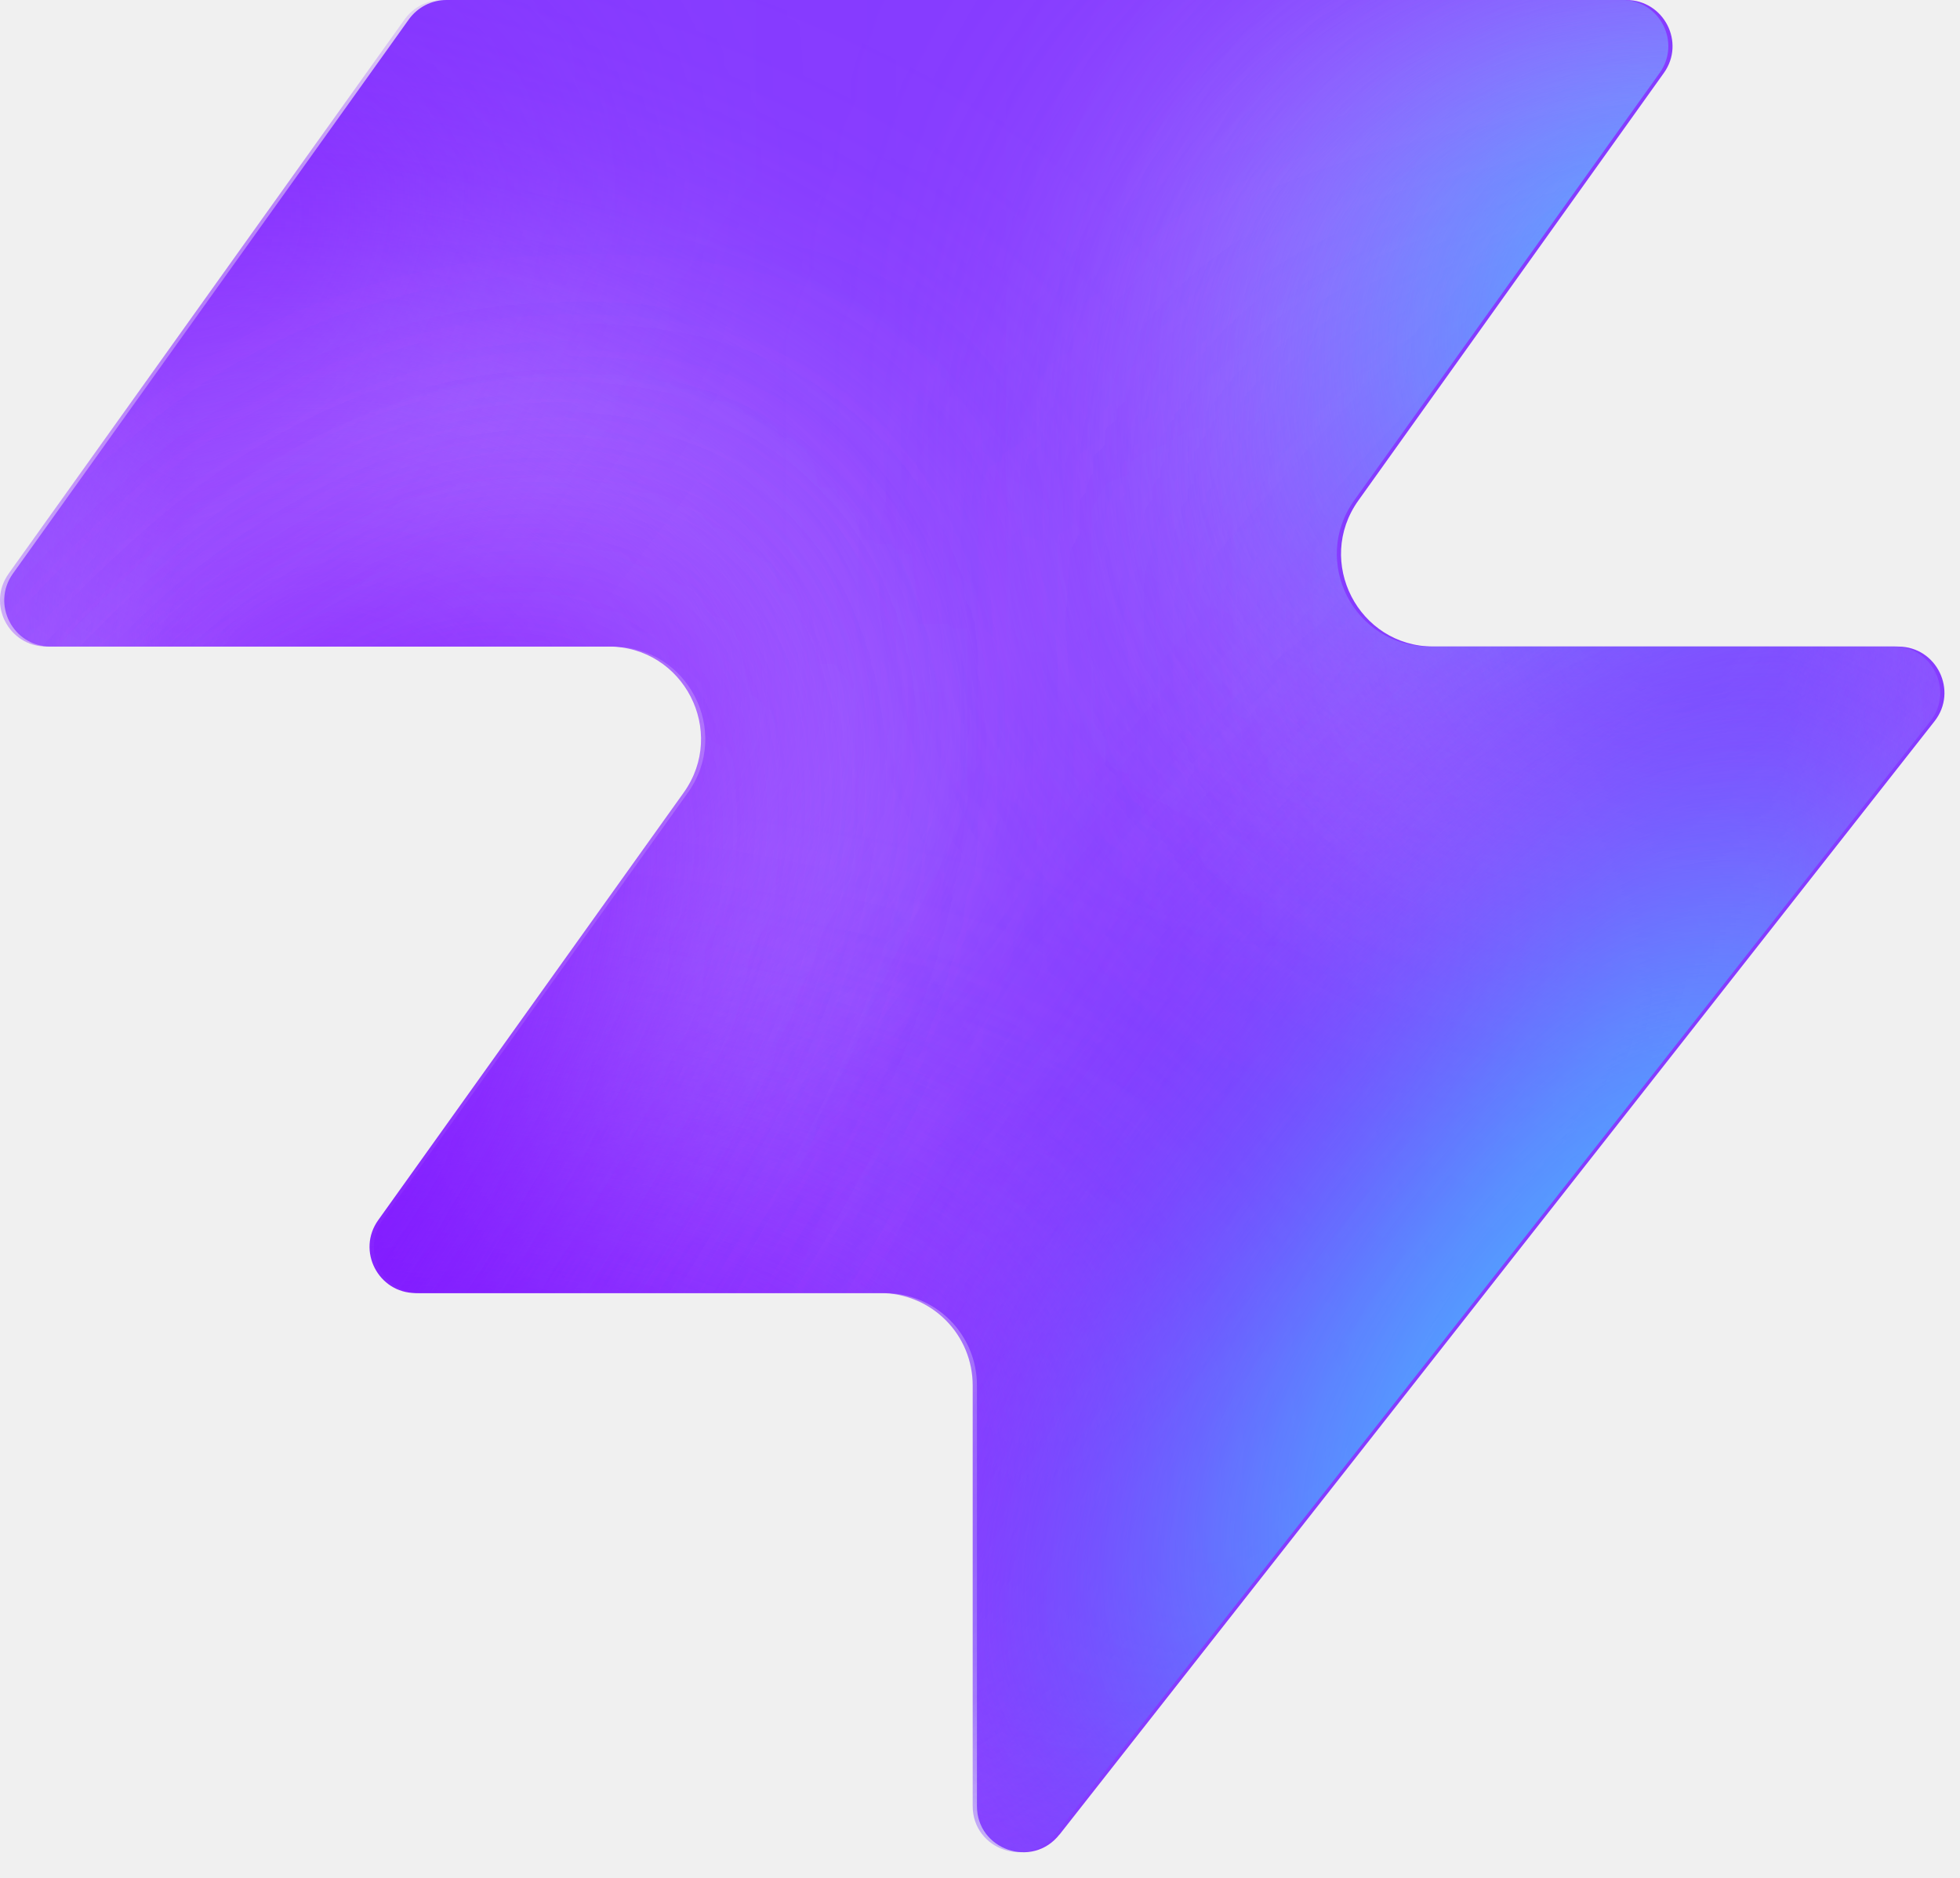
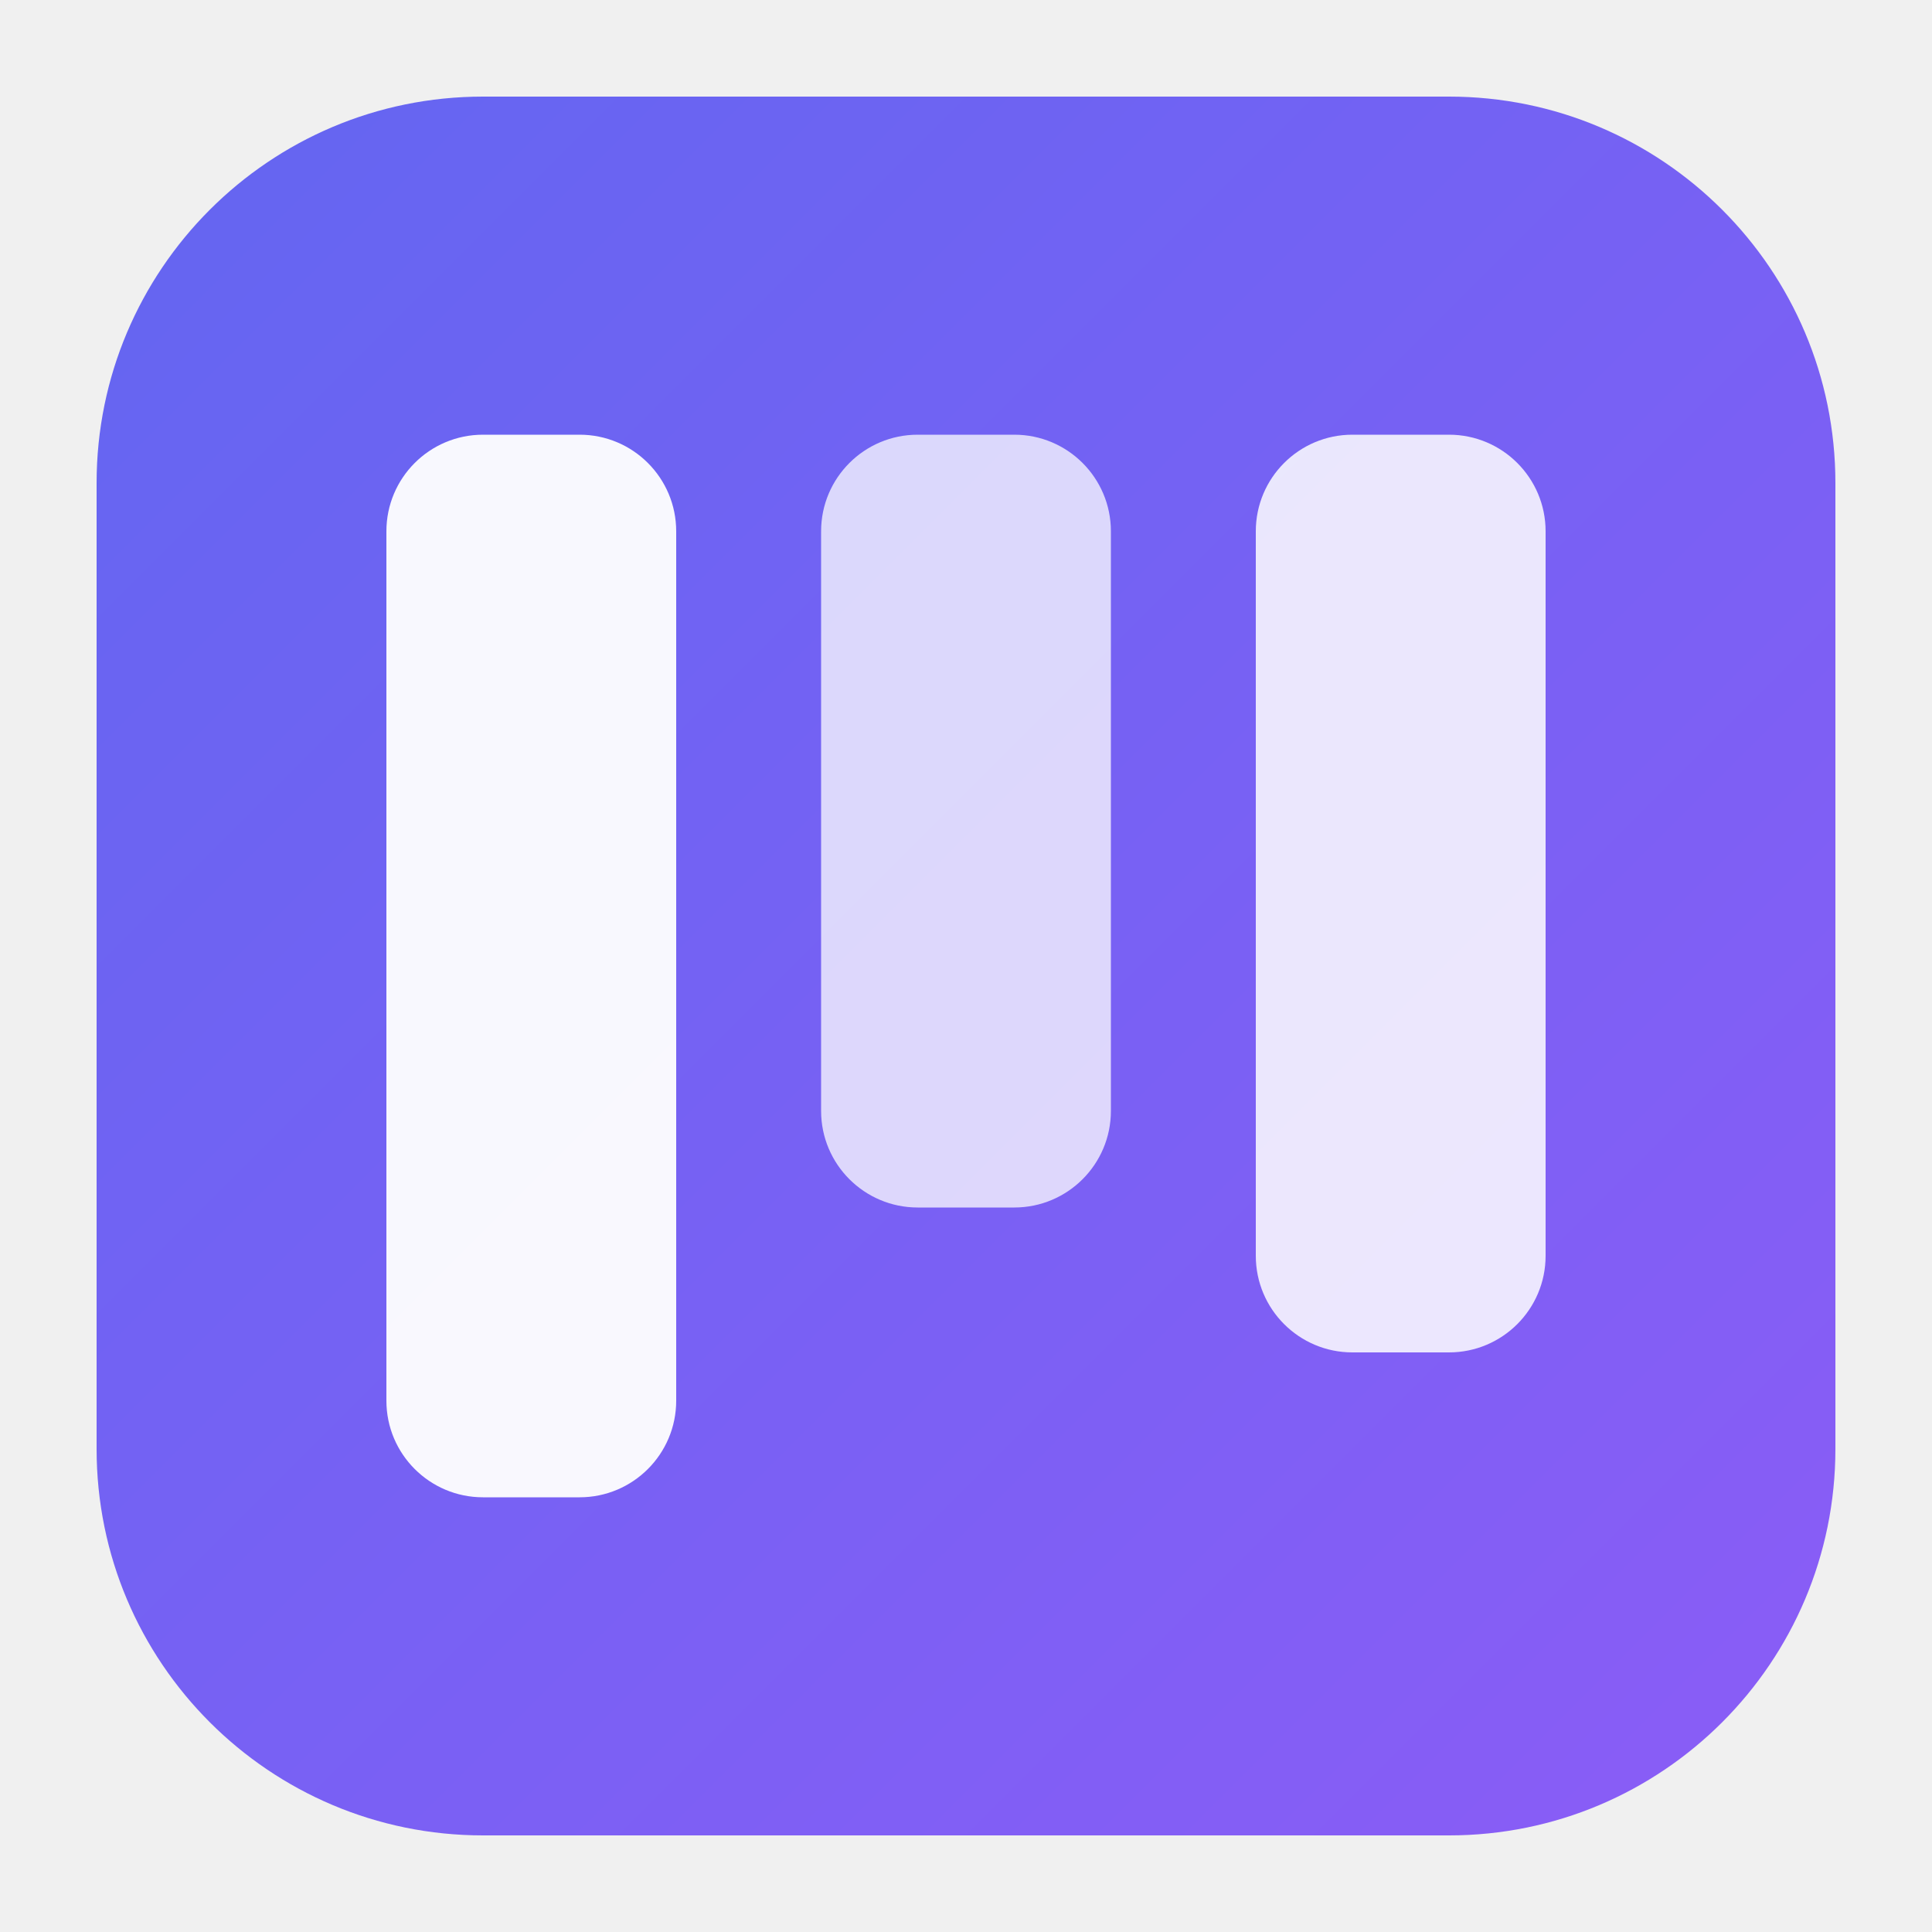
- <svg xmlns="http://www.w3.org/2000/svg" width="48" height="46" fill="none" viewBox="0 0 48 46">
-   <path fill="#863bff" d="M25.946 44.938c-.664.845-2.021.375-2.021-.698V33.937a2.26 2.26 0 0 0-2.262-2.262H10.287c-.92 0-1.456-1.04-.92-1.788l7.48-10.471c1.07-1.497 0-3.578-1.842-3.578H1.237c-.92 0-1.456-1.04-.92-1.788L10.013.474c.214-.297.556-.474.92-.474h28.894c.92 0 1.456 1.04.92 1.788l-7.48 10.471c-1.07 1.498 0 3.579 1.842 3.579h11.377c.943 0 1.473 1.088.89 1.83L25.947 44.94z" style="fill:#863bff;fill:color(display-p3 .525 .23 1);fill-opacity:1" />
-   <mask id="a" width="48" height="46" x="0" y="0" maskUnits="userSpaceOnUse" style="mask-type:alpha">
-     <path fill="#000" d="M25.842 44.938c-.664.844-2.021.375-2.021-.698V33.937a2.26 2.26 0 0 0-2.262-2.262H10.183c-.92 0-1.456-1.04-.92-1.788l7.48-10.471c1.07-1.498 0-3.579-1.842-3.579H1.133c-.92 0-1.456-1.04-.92-1.787L9.91.473c.214-.297.556-.474.92-.474h28.894c.92 0 1.456 1.04.92 1.788l-7.48 10.471c-1.07 1.498 0 3.578 1.842 3.578h11.377c.943 0 1.473 1.088.89 1.832L25.843 44.94z" style="fill:#000;fill-opacity:1" />
-   </mask>
-   <g mask="url(#a)">
-     <g filter="url(#b)">
-       <ellipse cx="5.508" cy="14.704" fill="#ede6ff" rx="5.508" ry="14.704" style="fill:#ede6ff;fill:color(display-p3 .927 .903 1);fill-opacity:1" transform="matrix(.00324 1 1 -.00324 -4.47 31.516)" />
-     </g>
-     <g filter="url(#c)">
-       <ellipse cx="10.399" cy="29.851" fill="#ede6ff" rx="10.399" ry="29.851" style="fill:#ede6ff;fill:color(display-p3 .927 .903 1);fill-opacity:1" transform="matrix(.00324 1 1 -.00324 -39.328 7.883)" />
-     </g>
-     <g filter="url(#d)">
-       <ellipse cx="5.508" cy="30.487" fill="#7e14ff" rx="5.508" ry="30.487" style="fill:#7e14ff;fill:color(display-p3 .492 .077 1);fill-opacity:1" transform="rotate(89.814 -25.913 -14.639)scale(1 -1)" />
-     </g>
-     <g filter="url(#e)">
-       <ellipse cx="5.508" cy="30.599" fill="#7e14ff" rx="5.508" ry="30.599" style="fill:#7e14ff;fill:color(display-p3 .492 .077 1);fill-opacity:1" transform="rotate(89.814 -32.644 -3.334)scale(1 -1)" />
-     </g>
-     <g filter="url(#f)">
-       <ellipse cx="5.508" cy="30.599" fill="#7e14ff" rx="5.508" ry="30.599" style="fill:#7e14ff;fill:color(display-p3 .492 .077 1);fill-opacity:1" transform="matrix(.00324 1 1 -.00324 -34.34 30.47)" />
-     </g>
-     <g filter="url(#g)">
-       <ellipse cx="14.072" cy="22.078" fill="#ede6ff" rx="14.072" ry="22.078" style="fill:#ede6ff;fill:color(display-p3 .927 .903 1);fill-opacity:1" transform="rotate(93.35 24.506 48.493)scale(-1 1)" />
-     </g>
-     <g filter="url(#h)">
-       <ellipse cx="3.47" cy="21.501" fill="#7e14ff" rx="3.47" ry="21.501" style="fill:#7e14ff;fill:color(display-p3 .492 .077 1);fill-opacity:1" transform="rotate(89.009 28.708 47.59)scale(-1 1)" />
-     </g>
-     <g filter="url(#i)">
-       <ellipse cx="3.47" cy="21.501" fill="#7e14ff" rx="3.47" ry="21.501" style="fill:#7e14ff;fill:color(display-p3 .492 .077 1);fill-opacity:1" transform="rotate(89.009 28.708 47.59)scale(-1 1)" />
-     </g>
-     <g filter="url(#j)">
-       <ellipse cx=".387" cy="8.972" fill="#7e14ff" rx="4.407" ry="29.108" style="fill:#7e14ff;fill:color(display-p3 .492 .077 1);fill-opacity:1" transform="rotate(39.51 .387 8.972)" />
-     </g>
-     <g filter="url(#k)">
-       <ellipse cx="47.523" cy="-6.092" fill="#7e14ff" rx="4.407" ry="29.108" style="fill:#7e14ff;fill:color(display-p3 .492 .077 1);fill-opacity:1" transform="rotate(37.892 47.523 -6.092)" />
-     </g>
-     <g filter="url(#l)">
-       <ellipse cx="41.412" cy="6.333" fill="#47bfff" rx="5.971" ry="9.665" style="fill:#47bfff;fill:color(display-p3 .28 .748 1);fill-opacity:1" transform="rotate(37.892 41.412 6.333)" />
-     </g>
-     <g filter="url(#m)">
-       <ellipse cx="-1.879" cy="38.332" fill="#7e14ff" rx="4.407" ry="29.108" style="fill:#7e14ff;fill:color(display-p3 .492 .077 1);fill-opacity:1" transform="rotate(37.892 -1.88 38.332)" />
-     </g>
-     <g filter="url(#n)">
-       <ellipse cx="-1.879" cy="38.332" fill="#7e14ff" rx="4.407" ry="29.108" style="fill:#7e14ff;fill:color(display-p3 .492 .077 1);fill-opacity:1" transform="rotate(37.892 -1.88 38.332)" />
-     </g>
-     <g filter="url(#o)">
-       <ellipse cx="35.651" cy="29.907" fill="#7e14ff" rx="4.407" ry="29.108" style="fill:#7e14ff;fill:color(display-p3 .492 .077 1);fill-opacity:1" transform="rotate(37.892 35.651 29.907)" />
-     </g>
-     <g filter="url(#p)">
-       <ellipse cx="38.418" cy="32.4" fill="#47bfff" rx="5.971" ry="15.297" style="fill:#47bfff;fill:color(display-p3 .28 .748 1);fill-opacity:1" transform="rotate(37.892 38.418 32.4)" />
-     </g>
-   </g>
+ <svg xmlns="http://www.w3.org/2000/svg" width="40" height="40" viewBox="0 0 40 40" fill="none">
+   <rect x="2" y="2" width="36" height="36" rx="8" fill="url(#g)" />
+   <rect x="8" y="9" width="6" height="22" rx="2" fill="white" opacity="0.95" />
+   <rect x="17" y="9" width="6" height="16" rx="2" fill="white" opacity="0.75" />
+   <rect x="26" y="9" width="6" height="19" rx="2" fill="white" opacity="0.85" />
  <defs>
-     <filter id="b" width="60.045" height="41.654" x="-19.77" y="16.149" color-interpolation-filters="sRGB" filterUnits="userSpaceOnUse">
-       <feFlood flood-opacity="0" result="BackgroundImageFix" />
-       <feBlend in="SourceGraphic" in2="BackgroundImageFix" result="shape" />
-       <feGaussianBlur result="effect1_foregroundBlur_2002_17158" stdDeviation="7.659" />
-     </filter>
-     <filter id="c" width="90.34" height="51.437" x="-54.613" y="-7.533" color-interpolation-filters="sRGB" filterUnits="userSpaceOnUse">
-       <feFlood flood-opacity="0" result="BackgroundImageFix" />
-       <feBlend in="SourceGraphic" in2="BackgroundImageFix" result="shape" />
-       <feGaussianBlur result="effect1_foregroundBlur_2002_17158" stdDeviation="7.659" />
-     </filter>
-     <filter id="d" width="79.355" height="29.4" x="-49.64" y="2.03" color-interpolation-filters="sRGB" filterUnits="userSpaceOnUse">
-       <feFlood flood-opacity="0" result="BackgroundImageFix" />
-       <feBlend in="SourceGraphic" in2="BackgroundImageFix" result="shape" />
-       <feGaussianBlur result="effect1_foregroundBlur_2002_17158" stdDeviation="4.596" />
-     </filter>
-     <filter id="e" width="79.579" height="29.4" x="-45.045" y="20.029" color-interpolation-filters="sRGB" filterUnits="userSpaceOnUse">
-       <feFlood flood-opacity="0" result="BackgroundImageFix" />
-       <feBlend in="SourceGraphic" in2="BackgroundImageFix" result="shape" />
-       <feGaussianBlur result="effect1_foregroundBlur_2002_17158" stdDeviation="4.596" />
-     </filter>
-     <filter id="f" width="79.579" height="29.4" x="-43.513" y="21.178" color-interpolation-filters="sRGB" filterUnits="userSpaceOnUse">
-       <feFlood flood-opacity="0" result="BackgroundImageFix" />
-       <feBlend in="SourceGraphic" in2="BackgroundImageFix" result="shape" />
-       <feGaussianBlur result="effect1_foregroundBlur_2002_17158" stdDeviation="4.596" />
-     </filter>
-     <filter id="g" width="74.749" height="58.852" x="15.756" y="-17.901" color-interpolation-filters="sRGB" filterUnits="userSpaceOnUse">
-       <feFlood flood-opacity="0" result="BackgroundImageFix" />
-       <feBlend in="SourceGraphic" in2="BackgroundImageFix" result="shape" />
-       <feGaussianBlur result="effect1_foregroundBlur_2002_17158" stdDeviation="7.659" />
-     </filter>
-     <filter id="h" width="61.377" height="25.362" x="23.548" y="2.284" color-interpolation-filters="sRGB" filterUnits="userSpaceOnUse">
-       <feFlood flood-opacity="0" result="BackgroundImageFix" />
-       <feBlend in="SourceGraphic" in2="BackgroundImageFix" result="shape" />
-       <feGaussianBlur result="effect1_foregroundBlur_2002_17158" stdDeviation="4.596" />
-     </filter>
-     <filter id="i" width="61.377" height="25.362" x="23.548" y="2.284" color-interpolation-filters="sRGB" filterUnits="userSpaceOnUse">
-       <feFlood flood-opacity="0" result="BackgroundImageFix" />
-       <feBlend in="SourceGraphic" in2="BackgroundImageFix" result="shape" />
-       <feGaussianBlur result="effect1_foregroundBlur_2002_17158" stdDeviation="4.596" />
-     </filter>
-     <filter id="j" width="56.045" height="63.649" x="-27.636" y="-22.853" color-interpolation-filters="sRGB" filterUnits="userSpaceOnUse">
-       <feFlood flood-opacity="0" result="BackgroundImageFix" />
-       <feBlend in="SourceGraphic" in2="BackgroundImageFix" result="shape" />
-       <feGaussianBlur result="effect1_foregroundBlur_2002_17158" stdDeviation="4.596" />
-     </filter>
-     <filter id="k" width="54.814" height="64.646" x="20.116" y="-38.415" color-interpolation-filters="sRGB" filterUnits="userSpaceOnUse">
-       <feFlood flood-opacity="0" result="BackgroundImageFix" />
-       <feBlend in="SourceGraphic" in2="BackgroundImageFix" result="shape" />
-       <feGaussianBlur result="effect1_foregroundBlur_2002_17158" stdDeviation="4.596" />
-     </filter>
-     <filter id="l" width="33.541" height="35.313" x="24.641" y="-11.323" color-interpolation-filters="sRGB" filterUnits="userSpaceOnUse">
-       <feFlood flood-opacity="0" result="BackgroundImageFix" />
-       <feBlend in="SourceGraphic" in2="BackgroundImageFix" result="shape" />
-       <feGaussianBlur result="effect1_foregroundBlur_2002_17158" stdDeviation="4.596" />
-     </filter>
-     <filter id="m" width="54.814" height="64.646" x="-29.286" y="6.009" color-interpolation-filters="sRGB" filterUnits="userSpaceOnUse">
-       <feFlood flood-opacity="0" result="BackgroundImageFix" />
-       <feBlend in="SourceGraphic" in2="BackgroundImageFix" result="shape" />
-       <feGaussianBlur result="effect1_foregroundBlur_2002_17158" stdDeviation="4.596" />
-     </filter>
-     <filter id="n" width="54.814" height="64.646" x="-29.286" y="6.009" color-interpolation-filters="sRGB" filterUnits="userSpaceOnUse">
-       <feFlood flood-opacity="0" result="BackgroundImageFix" />
-       <feBlend in="SourceGraphic" in2="BackgroundImageFix" result="shape" />
-       <feGaussianBlur result="effect1_foregroundBlur_2002_17158" stdDeviation="4.596" />
-     </filter>
-     <filter id="o" width="54.814" height="64.646" x="8.244" y="-2.416" color-interpolation-filters="sRGB" filterUnits="userSpaceOnUse">
-       <feFlood flood-opacity="0" result="BackgroundImageFix" />
-       <feBlend in="SourceGraphic" in2="BackgroundImageFix" result="shape" />
-       <feGaussianBlur result="effect1_foregroundBlur_2002_17158" stdDeviation="4.596" />
-     </filter>
-     <filter id="p" width="39.409" height="43.623" x="18.713" y="10.588" color-interpolation-filters="sRGB" filterUnits="userSpaceOnUse">
-       <feFlood flood-opacity="0" result="BackgroundImageFix" />
-       <feBlend in="SourceGraphic" in2="BackgroundImageFix" result="shape" />
-       <feGaussianBlur result="effect1_foregroundBlur_2002_17158" stdDeviation="4.596" />
-     </filter>
+     <linearGradient id="g" x1="2" y1="2" x2="38" y2="38" gradientUnits="userSpaceOnUse">
+       <stop stop-color="#6366f1" />
+       <stop offset="1" stop-color="#8b5cf6" />
+     </linearGradient>
  </defs>
</svg>
